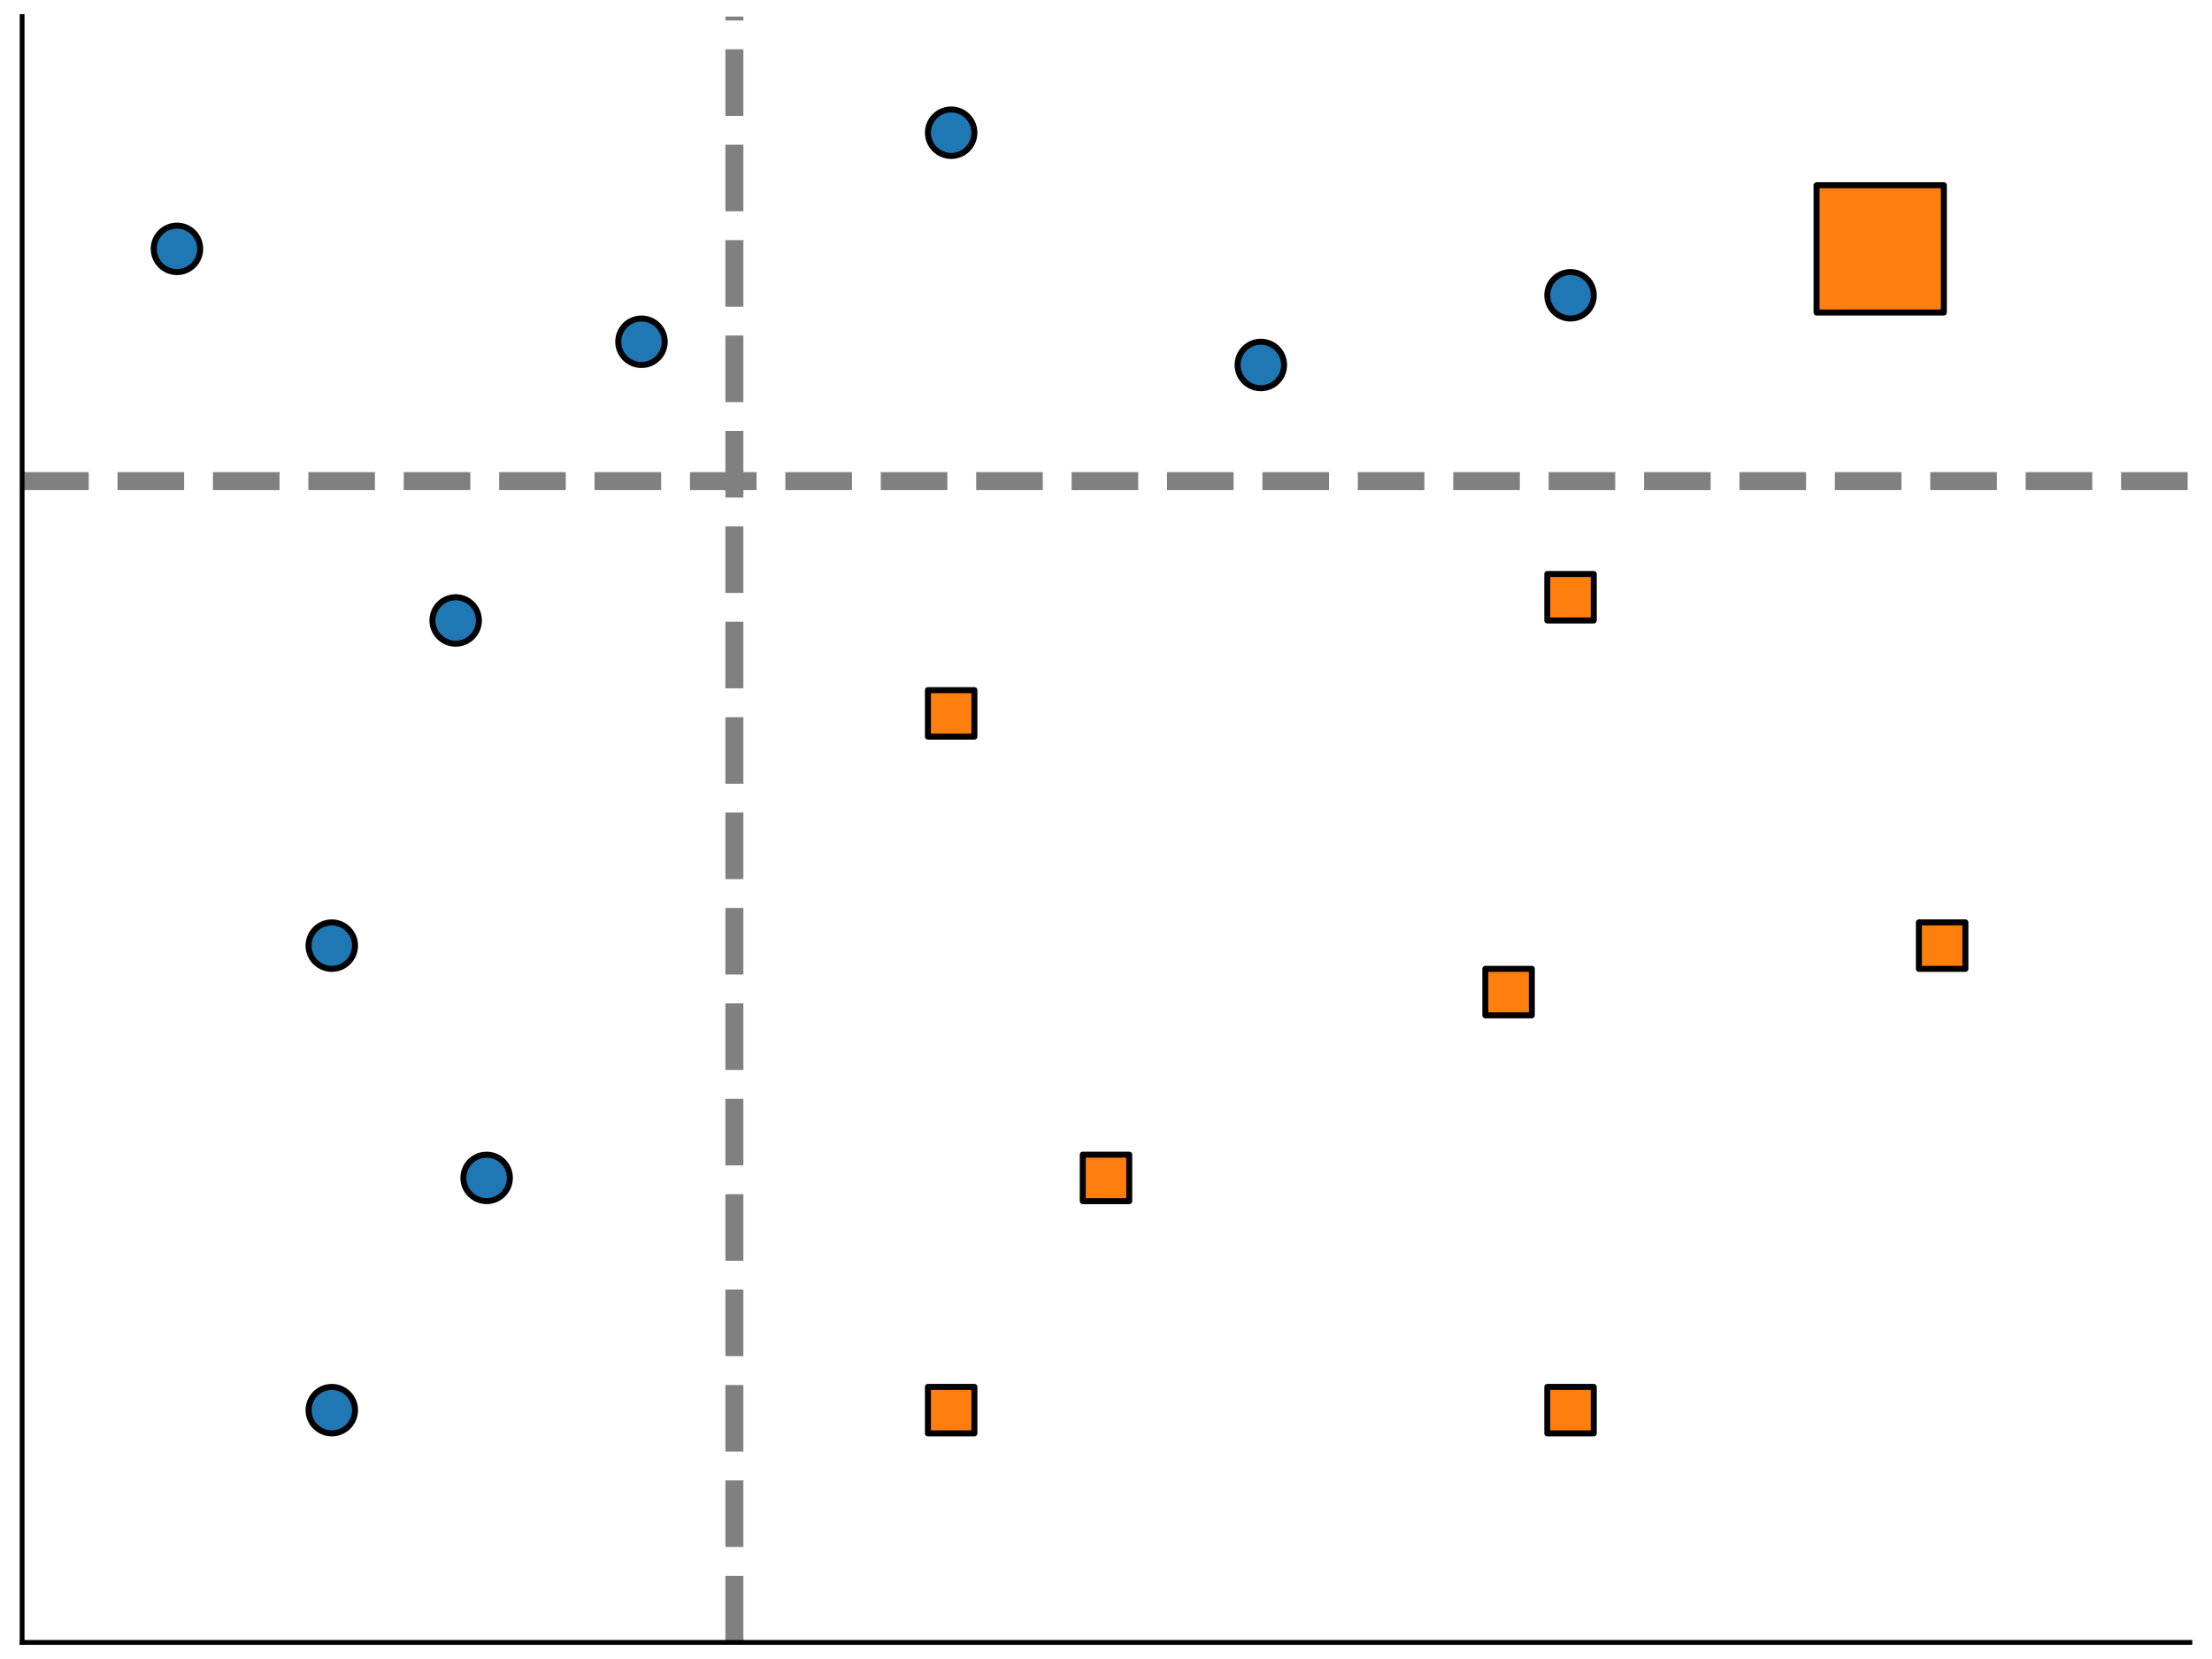
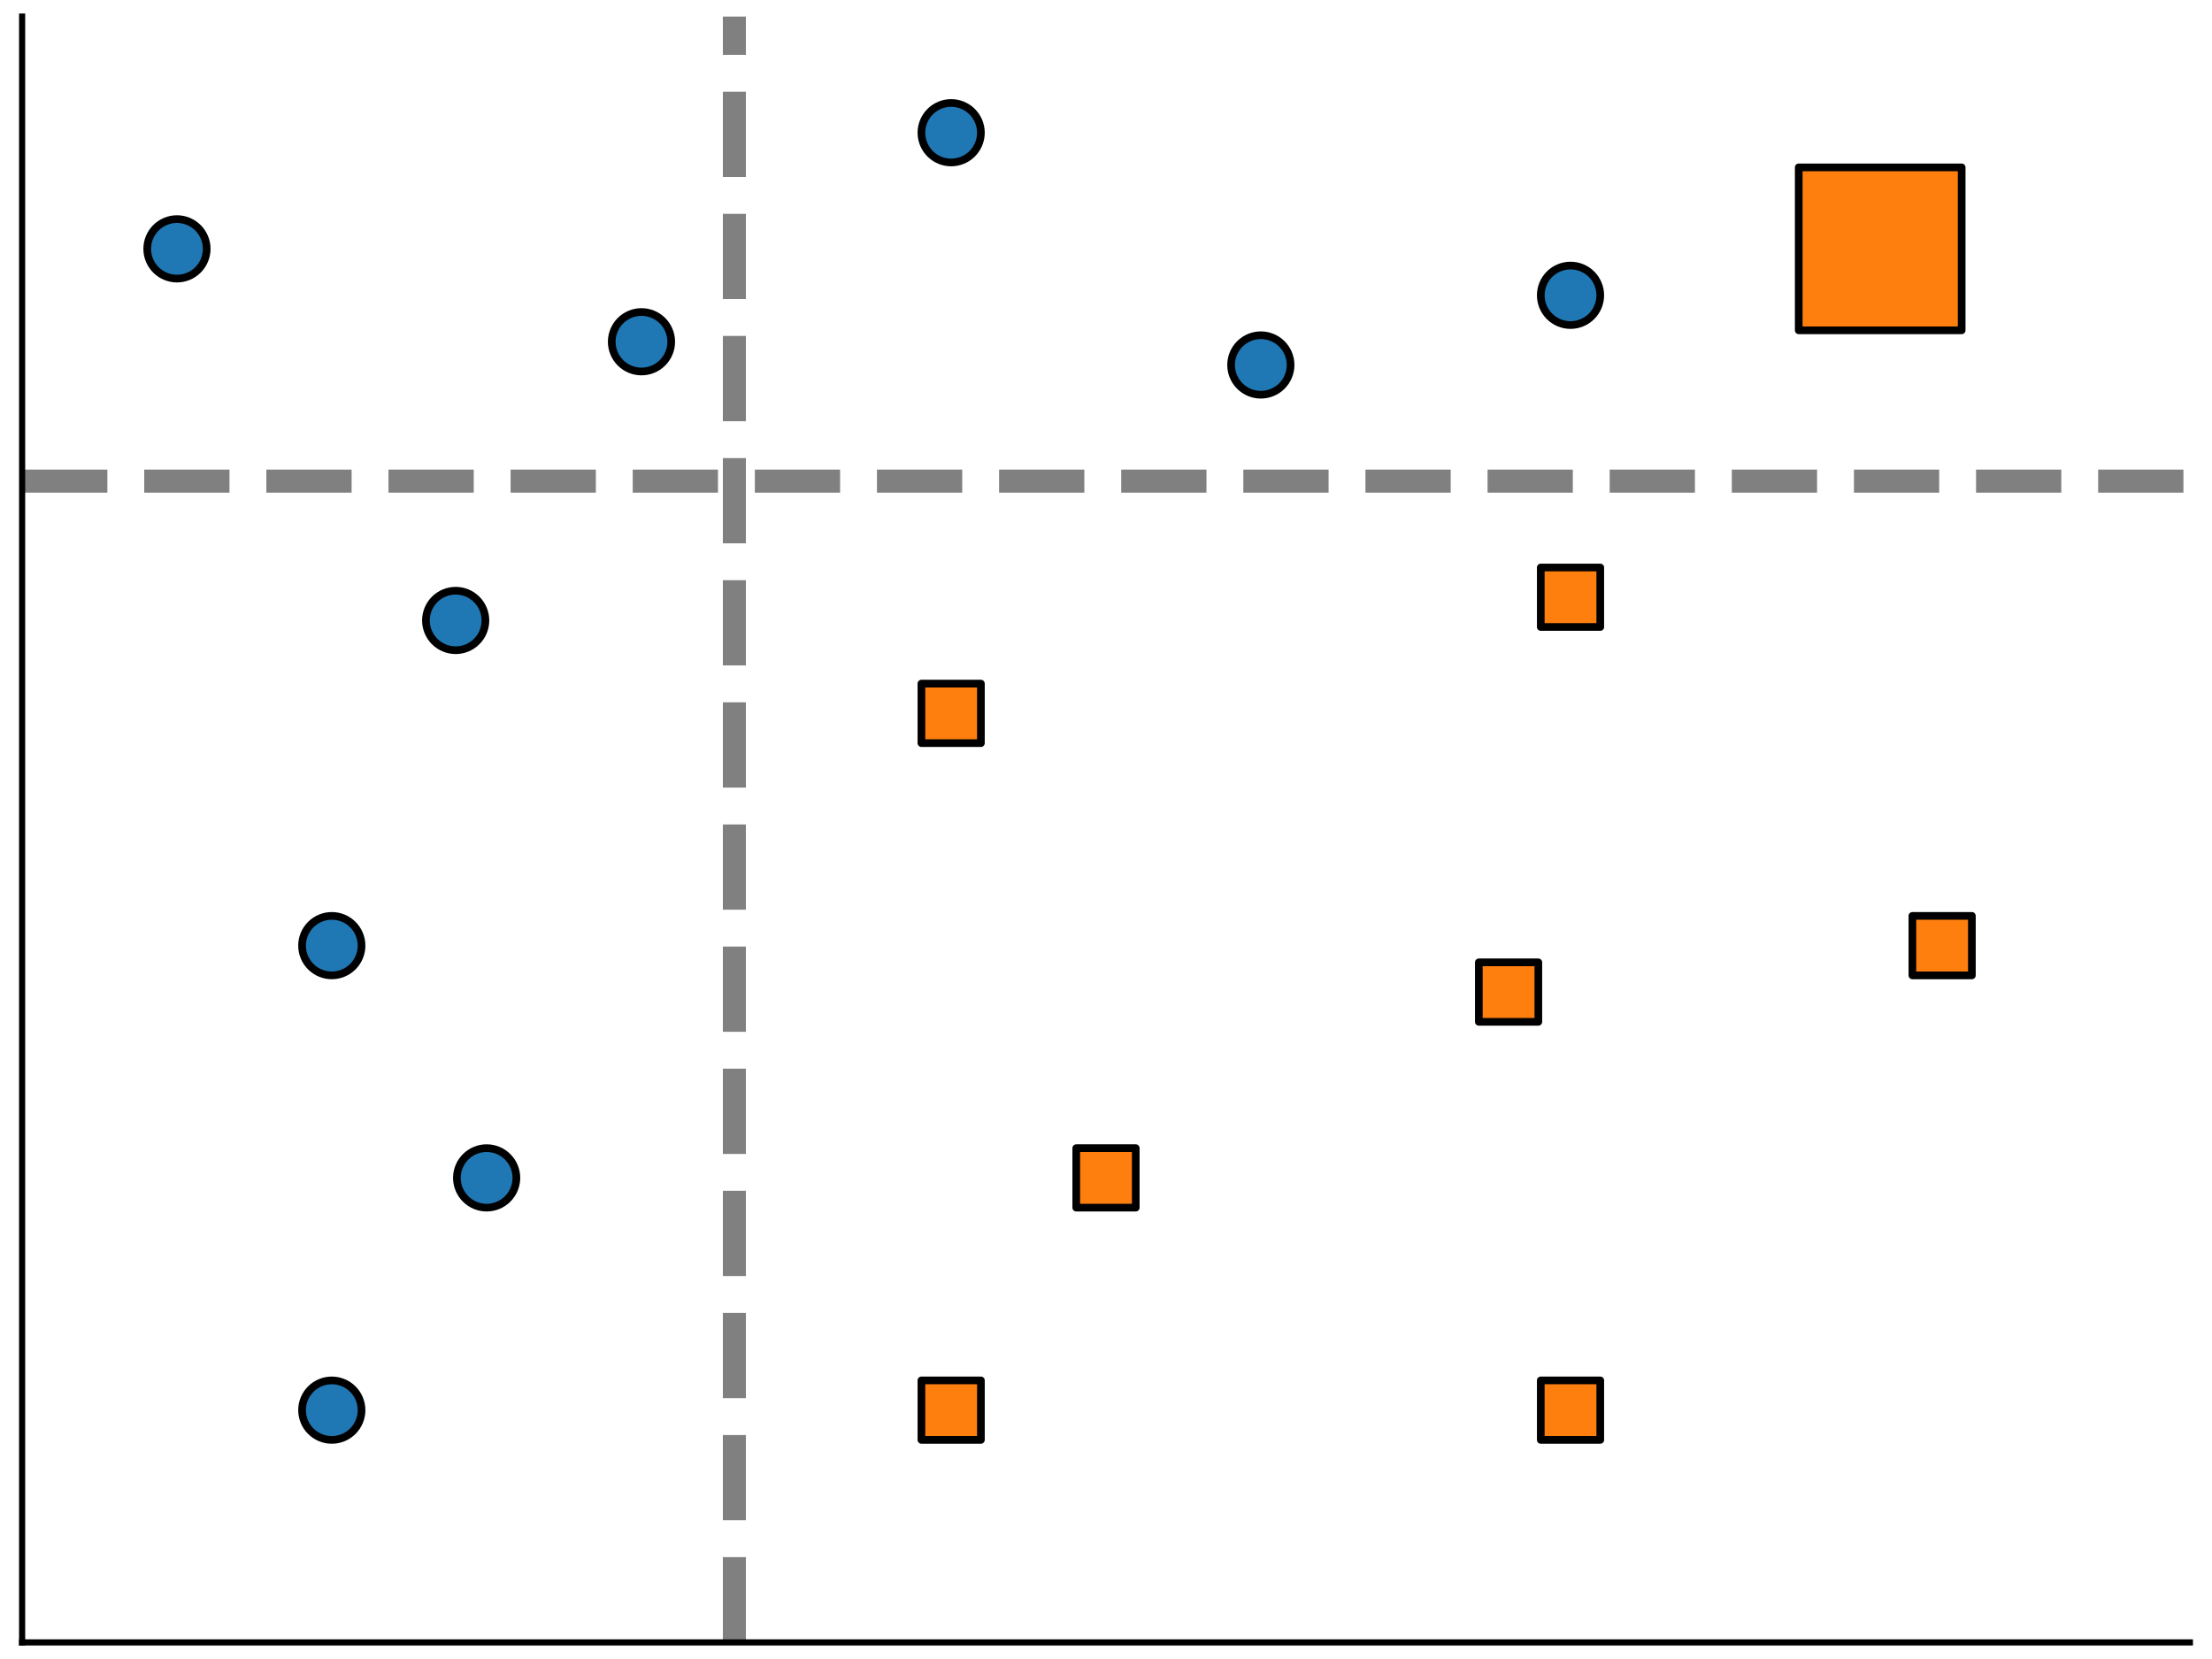
- <svg xmlns="http://www.w3.org/2000/svg" xmlns:xlink="http://www.w3.org/1999/xlink" height="276.48pt" version="1.1" viewBox="0 0 368.64 276.48" width="368.64pt">
+ <svg xmlns="http://www.w3.org/2000/svg" xmlns:xlink="http://www.w3.org/1999/xlink" height="216pt" version="1.1" viewBox="0 0 288 216" width="288pt">
  <defs>
    <style type="text/css">
*{stroke-linecap:butt;stroke-linejoin:round;}
  </style>
  </defs>
  <g id="figure_1">
    <g id="patch_1">
-       <path d="M 0 276.48  L 368.64 276.48  L 368.64 0  L 0 0  z " style="fill:none;" />
+       <path d="M 0 216  L 288 216  L 288 0  L 0 0  z " style="fill:none;" />
    </g>
    <g id="axes_1">
      <g id="patch_2">
-         <path d="M 3.686 273.715  L 364.954 273.715  L 364.954 2.765  L 3.686 2.765  z " style="fill:none;" />
+         <path d="M 2.88 213.84  L 285.12 213.84  L 285.12 2.16  L 2.88 2.16  z " style="fill:none;" />
      </g>
      <g id="PathCollection_1">
        <defs>
-           <path d="M 0 3.873  C 1.027 3.873 2.012 3.465 2.739 2.739  C 3.465 2.012 3.873 1.027 3.873 0  C 3.873 -1.027 3.465 -2.012 2.739 -2.739  C 2.012 -3.465 1.027 -3.873 0 -3.873  C -1.027 -3.873 -2.012 -3.465 -2.739 -2.739  C -3.465 -2.012 -3.873 -1.027 -3.873 0  C -3.873 1.027 -3.465 2.012 -2.739 2.739  C -2.012 3.465 -1.027 3.873 0 3.873  z " id="m1667312a35" style="stroke:#000000;" />
+           <path d="M 0 3.873  C 1.027 3.873 2.012 3.465 2.739 2.739  C 3.465 2.012 3.873 1.027 3.873 0  C 3.873 -1.027 3.465 -2.012 2.739 -2.739  C 2.012 -3.465 1.027 -3.873 0 -3.873  C -1.027 -3.873 -2.012 -3.465 -2.739 -2.739  C -3.465 -2.012 -3.873 -1.027 -3.873 0  C -3.873 1.027 -3.465 2.012 -2.739 2.739  C -2.012 3.465 -1.027 3.873 0 3.873  z " id="maae7b2c058" style="stroke:#000000;" />
        </defs>
-         <g clip-path="url(#p007a99946b)">
-           <use style="fill:#1f77b4;stroke:#000000;" x="55.296" xlink:href="#m1667312a35" y="235.008" />
-           <use style="fill:#1f77b4;stroke:#000000;" x="55.296" xlink:href="#m1667312a35" y="157.594" />
-           <use style="fill:#1f77b4;stroke:#000000;" x="81.101" xlink:href="#m1667312a35" y="196.301" />
-           <use style="fill:#1f77b4;stroke:#000000;" x="75.94" xlink:href="#m1667312a35" y="103.404" />
-           <use style="fill:#1f77b4;stroke:#000000;" x="29.491" xlink:href="#m1667312a35" y="41.472" />
-           <use style="fill:#1f77b4;stroke:#000000;" x="106.906" xlink:href="#m1667312a35" y="56.955" />
+         <g clip-path="url(#p067fc0d7f1)">
+           <use style="fill:#1f77b4;stroke:#000000;" x="43.2" xlink:href="#maae7b2c058" y="183.6" />
+           <use style="fill:#1f77b4;stroke:#000000;" x="43.2" xlink:href="#maae7b2c058" y="123.12" />
+           <use style="fill:#1f77b4;stroke:#000000;" x="63.36" xlink:href="#maae7b2c058" y="153.36" />
+           <use style="fill:#1f77b4;stroke:#000000;" x="59.328" xlink:href="#maae7b2c058" y="80.784" />
+           <use style="fill:#1f77b4;stroke:#000000;" x="23.04" xlink:href="#maae7b2c058" y="32.4" />
+           <use style="fill:#1f77b4;stroke:#000000;" x="83.52" xlink:href="#maae7b2c058" y="44.496" />
        </g>
      </g>
      <g id="PathCollection_2">
-         <g clip-path="url(#p007a99946b)">
-           <use style="fill:#1f77b4;stroke:#000000;" x="158.515" xlink:href="#m1667312a35" y="22.118" />
-           <use style="fill:#1f77b4;stroke:#000000;" x="210.125" xlink:href="#m1667312a35" y="60.826" />
-           <use style="fill:#1f77b4;stroke:#000000;" x="261.734" xlink:href="#m1667312a35" y="49.213" />
+         <g clip-path="url(#p067fc0d7f1)">
+           <use style="fill:#1f77b4;stroke:#000000;" x="123.84" xlink:href="#maae7b2c058" y="17.28" />
+           <use style="fill:#1f77b4;stroke:#000000;" x="164.16" xlink:href="#maae7b2c058" y="47.52" />
+           <use style="fill:#1f77b4;stroke:#000000;" x="204.48" xlink:href="#maae7b2c058" y="38.448" />
        </g>
      </g>
      <g id="PathCollection_3">
        <defs>
-           <path d="M -3.873 3.873  L 3.873 3.873  L 3.873 -3.873  L -3.873 -3.873  z " id="m9c103ebe6d" style="stroke:#000000;" />
+           <path d="M -3.873 3.873  L 3.873 3.873  L 3.873 -3.873  L -3.873 -3.873  z " id="mcc6e834627" style="stroke:#000000;" />
        </defs>
-         <g clip-path="url(#p007a99946b)">
-           <use style="fill:#ff7f0e;stroke:#000000;" x="158.515" xlink:href="#m9c103ebe6d" y="235.008" />
-           <use style="fill:#ff7f0e;stroke:#000000;" x="158.515" xlink:href="#m9c103ebe6d" y="118.886" />
-           <use style="fill:#ff7f0e;stroke:#000000;" x="184.32" xlink:href="#m9c103ebe6d" y="196.301" />
-           <use style="fill:#ff7f0e;stroke:#000000;" x="261.734" xlink:href="#m9c103ebe6d" y="99.533" />
-           <use style="fill:#ff7f0e;stroke:#000000;" x="261.734" xlink:href="#m9c103ebe6d" y="235.008" />
-           <use style="fill:#ff7f0e;stroke:#000000;" x="323.666" xlink:href="#m9c103ebe6d" y="157.594" />
-           <use style="fill:#ff7f0e;stroke:#000000;" x="251.412" xlink:href="#m9c103ebe6d" y="165.335" />
+         <g clip-path="url(#p067fc0d7f1)">
+           <use style="fill:#ff7f0e;stroke:#000000;" x="123.84" xlink:href="#mcc6e834627" y="183.6" />
+           <use style="fill:#ff7f0e;stroke:#000000;" x="123.84" xlink:href="#mcc6e834627" y="92.88" />
+           <use style="fill:#ff7f0e;stroke:#000000;" x="144" xlink:href="#mcc6e834627" y="153.36" />
+           <use style="fill:#ff7f0e;stroke:#000000;" x="204.48" xlink:href="#mcc6e834627" y="77.76" />
+           <use style="fill:#ff7f0e;stroke:#000000;" x="204.48" xlink:href="#mcc6e834627" y="183.6" />
+           <use style="fill:#ff7f0e;stroke:#000000;" x="252.864" xlink:href="#mcc6e834627" y="123.12" />
+           <use style="fill:#ff7f0e;stroke:#000000;" x="196.416" xlink:href="#mcc6e834627" y="129.168" />
        </g>
      </g>
      <g id="PathCollection_4">
-         <g clip-path="url(#p007a99946b)">
-           <use style="fill:#ff7f0e;stroke:#000000;" x="313.344" xlink:href="#m9c103ebe6d" y="41.472" />
+         <g clip-path="url(#p067fc0d7f1)">
+           <use style="fill:#ff7f0e;stroke:#000000;" x="244.8" xlink:href="#mcc6e834627" y="32.4" />
        </g>
      </g>
      <g id="PathCollection_5">
        <defs>
-           <path d="M -10.607 10.607  L 10.607 10.607  L 10.607 -10.607  L -10.607 -10.607  z " id="mb9883362d6" style="stroke:#000000;" />
+           <path d="M -10.607 10.607  L 10.607 10.607  L 10.607 -10.607  L -10.607 -10.607  z " id="m25942cca5e" style="stroke:#000000;" />
        </defs>
-         <g clip-path="url(#p007a99946b)">
-           <use style="fill:#ff7f0e;stroke:#000000;" x="313.344" xlink:href="#mb9883362d6" y="41.472" />
+         <g clip-path="url(#p067fc0d7f1)">
+           <use style="fill:#ff7f0e;stroke:#000000;" x="244.8" xlink:href="#m25942cca5e" y="32.4" />
        </g>
      </g>
      <g id="matplotlib.axis_1" />
      <g id="matplotlib.axis_2" />
      <g id="line2d_1">
-         <path clip-path="url(#p007a99946b)" d="M 122.388 273.715  L 122.388 2.765  " style="fill:none;stroke:#808080;stroke-dasharray:11.1,4.8;stroke-dashoffset:0;stroke-width:3;" />
+         <path clip-path="url(#p067fc0d7f1)" d="M 95.616 213.84  L 95.616 2.16  " style="fill:none;stroke:#808080;stroke-dasharray:11.1,4.8;stroke-dashoffset:0;stroke-width:3;" />
      </g>
      <g id="line2d_2">
-         <path clip-path="url(#p007a99946b)" d="M 3.686 80.179  L 364.954 80.179  " style="fill:none;stroke:#808080;stroke-dasharray:11.1,4.8;stroke-dashoffset:0;stroke-width:3;" />
+         <path clip-path="url(#p067fc0d7f1)" d="M 2.88 62.64  L 285.12 62.64  " style="fill:none;stroke:#808080;stroke-dasharray:11.1,4.8;stroke-dashoffset:0;stroke-width:3;" />
      </g>
      <g id="patch_3">
-         <path d="M 3.686 273.715  L 3.686 2.765  " style="fill:none;stroke:#000000;stroke-linecap:square;stroke-linejoin:miter;stroke-width:0.8;" />
+         <path d="M 2.88 213.84  L 2.88 2.16  " style="fill:none;stroke:#000000;stroke-linecap:square;stroke-linejoin:miter;stroke-width:0.8;" />
      </g>
      <g id="patch_4">
-         <path d="M 3.686 273.715  L 364.954 273.715  " style="fill:none;stroke:#000000;stroke-linecap:square;stroke-linejoin:miter;stroke-width:0.8;" />
+         <path d="M 2.88 213.84  L 285.12 213.84  " style="fill:none;stroke:#000000;stroke-linecap:square;stroke-linejoin:miter;stroke-width:0.8;" />
      </g>
    </g>
  </g>
  <defs>
-     <clipPath id="p007a99946b">
-       <rect height="270.95" width="361.267" x="3.686" y="2.765" />
+     <clipPath id="p067fc0d7f1">
+       <rect height="211.68" width="282.24" x="2.88" y="2.16" />
    </clipPath>
  </defs>
</svg>
